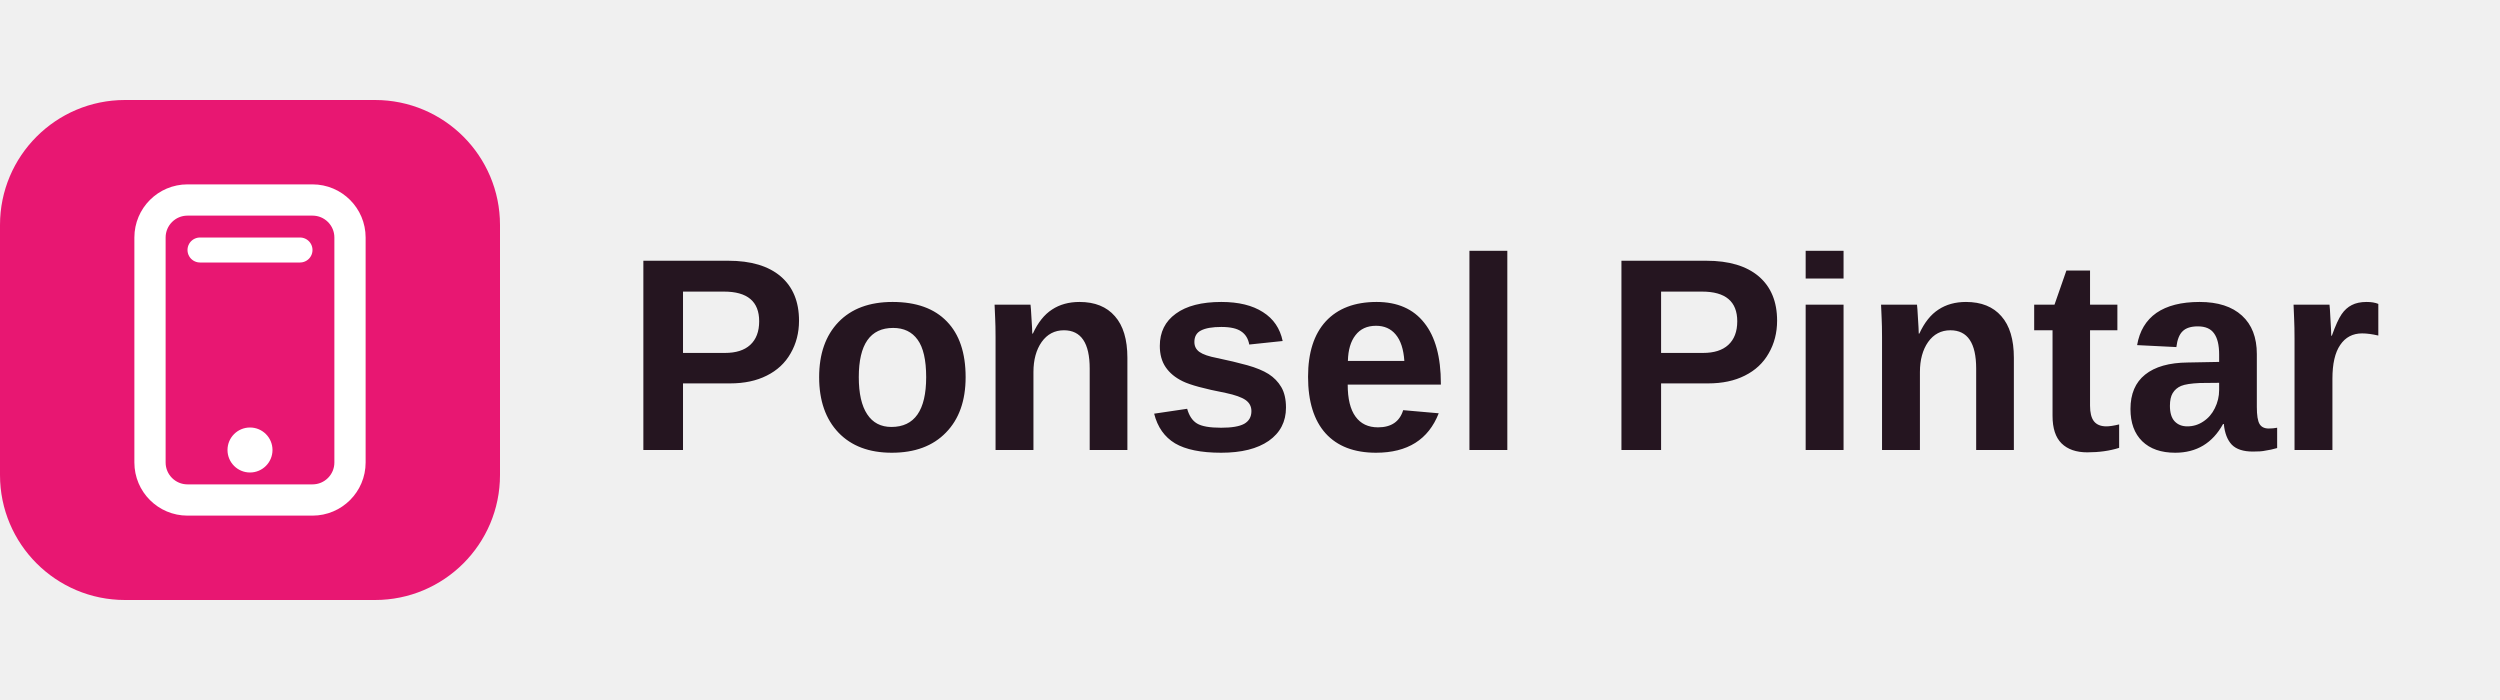
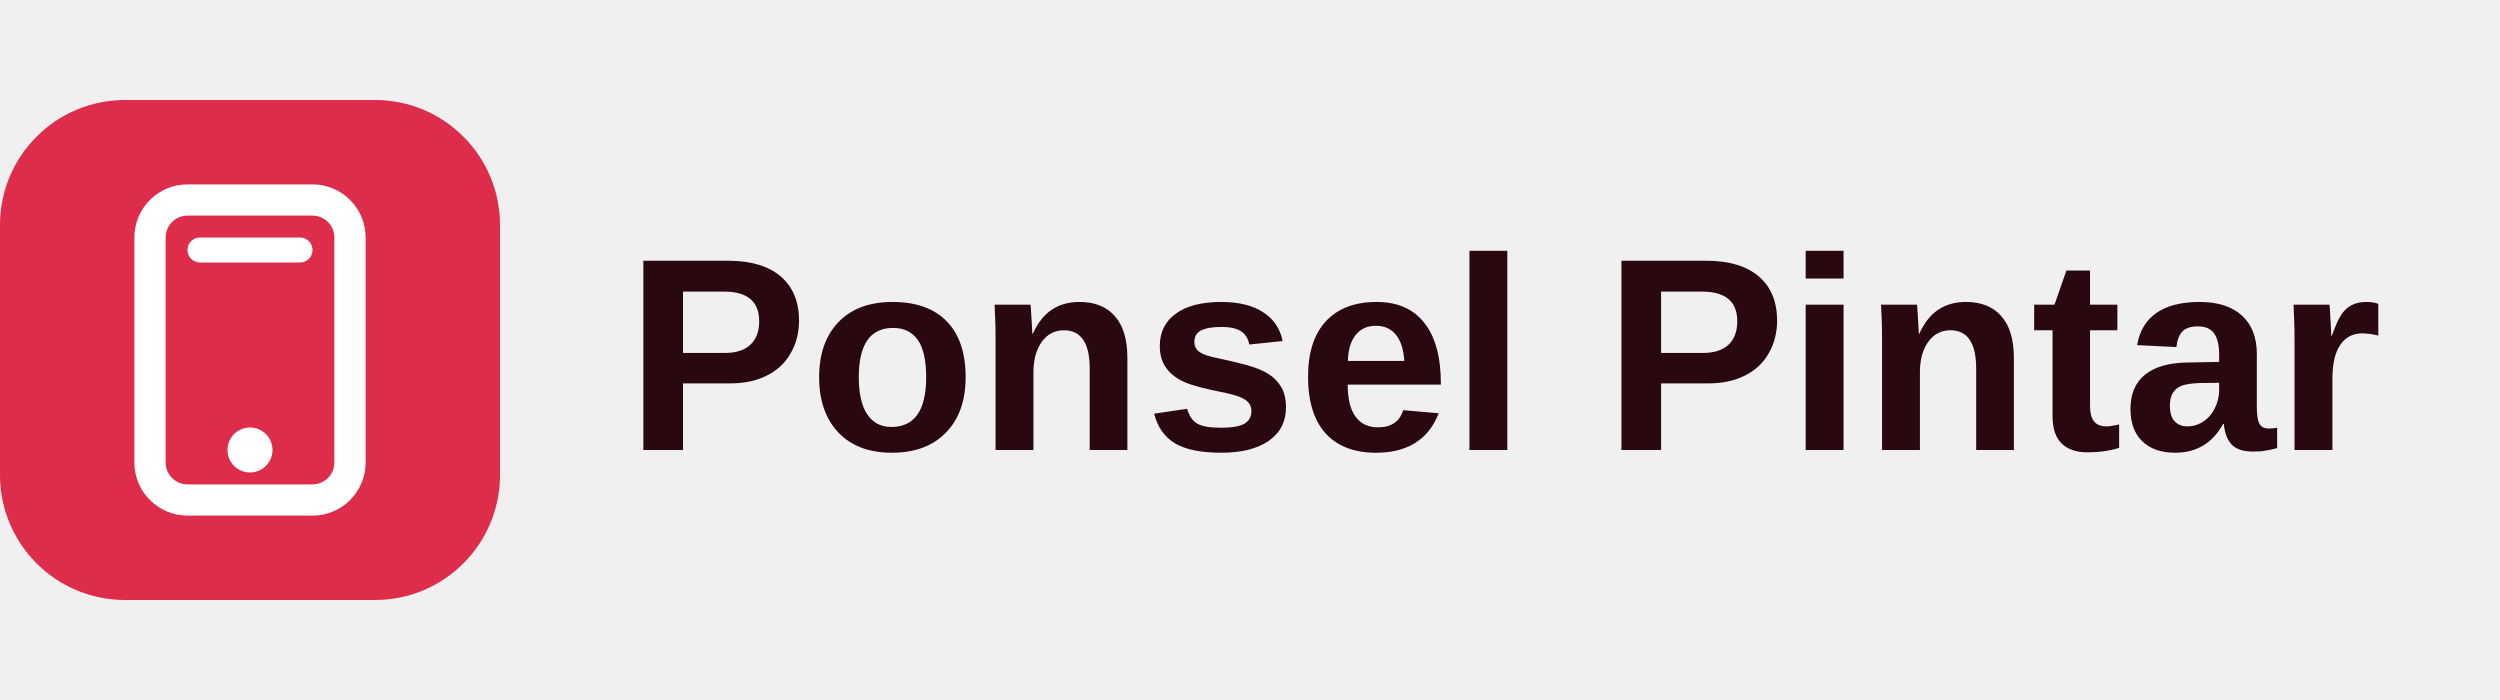
<svg xmlns="http://www.w3.org/2000/svg" viewBox="0 0 200 56" width="200" height="56">
-   <rect x="0" y="8" width="40" height="40" rx="10" fill="#e81772" />
+   <rect x="0" y="8" width="40" height="40" rx="10" fill="#dd2d4a" />
  <rect x="12" y="16" width="16" height="24" rx="3" fill="none" stroke="#fff" stroke-width="2.5" />
  <circle cx="20" cy="36" r="1.8" fill="#fff" />
  <line x1="16" y1="20" x2="24" y2="20" stroke="#fff" stroke-width="2" stroke-linecap="round" />
-   <text x="50" y="36" font-family="Plus Jakarta Sans, Arial, sans-serif" font-size="22" font-weight="700" fill="#251520">Ponsel Pintar</text>
+   <text x="50" y="36" font-family="Plus Jakarta Sans, Arial, sans-serif" font-size="22" font-weight="700" fill="#2a0810">Ponsel Pintar</text>
</svg>
